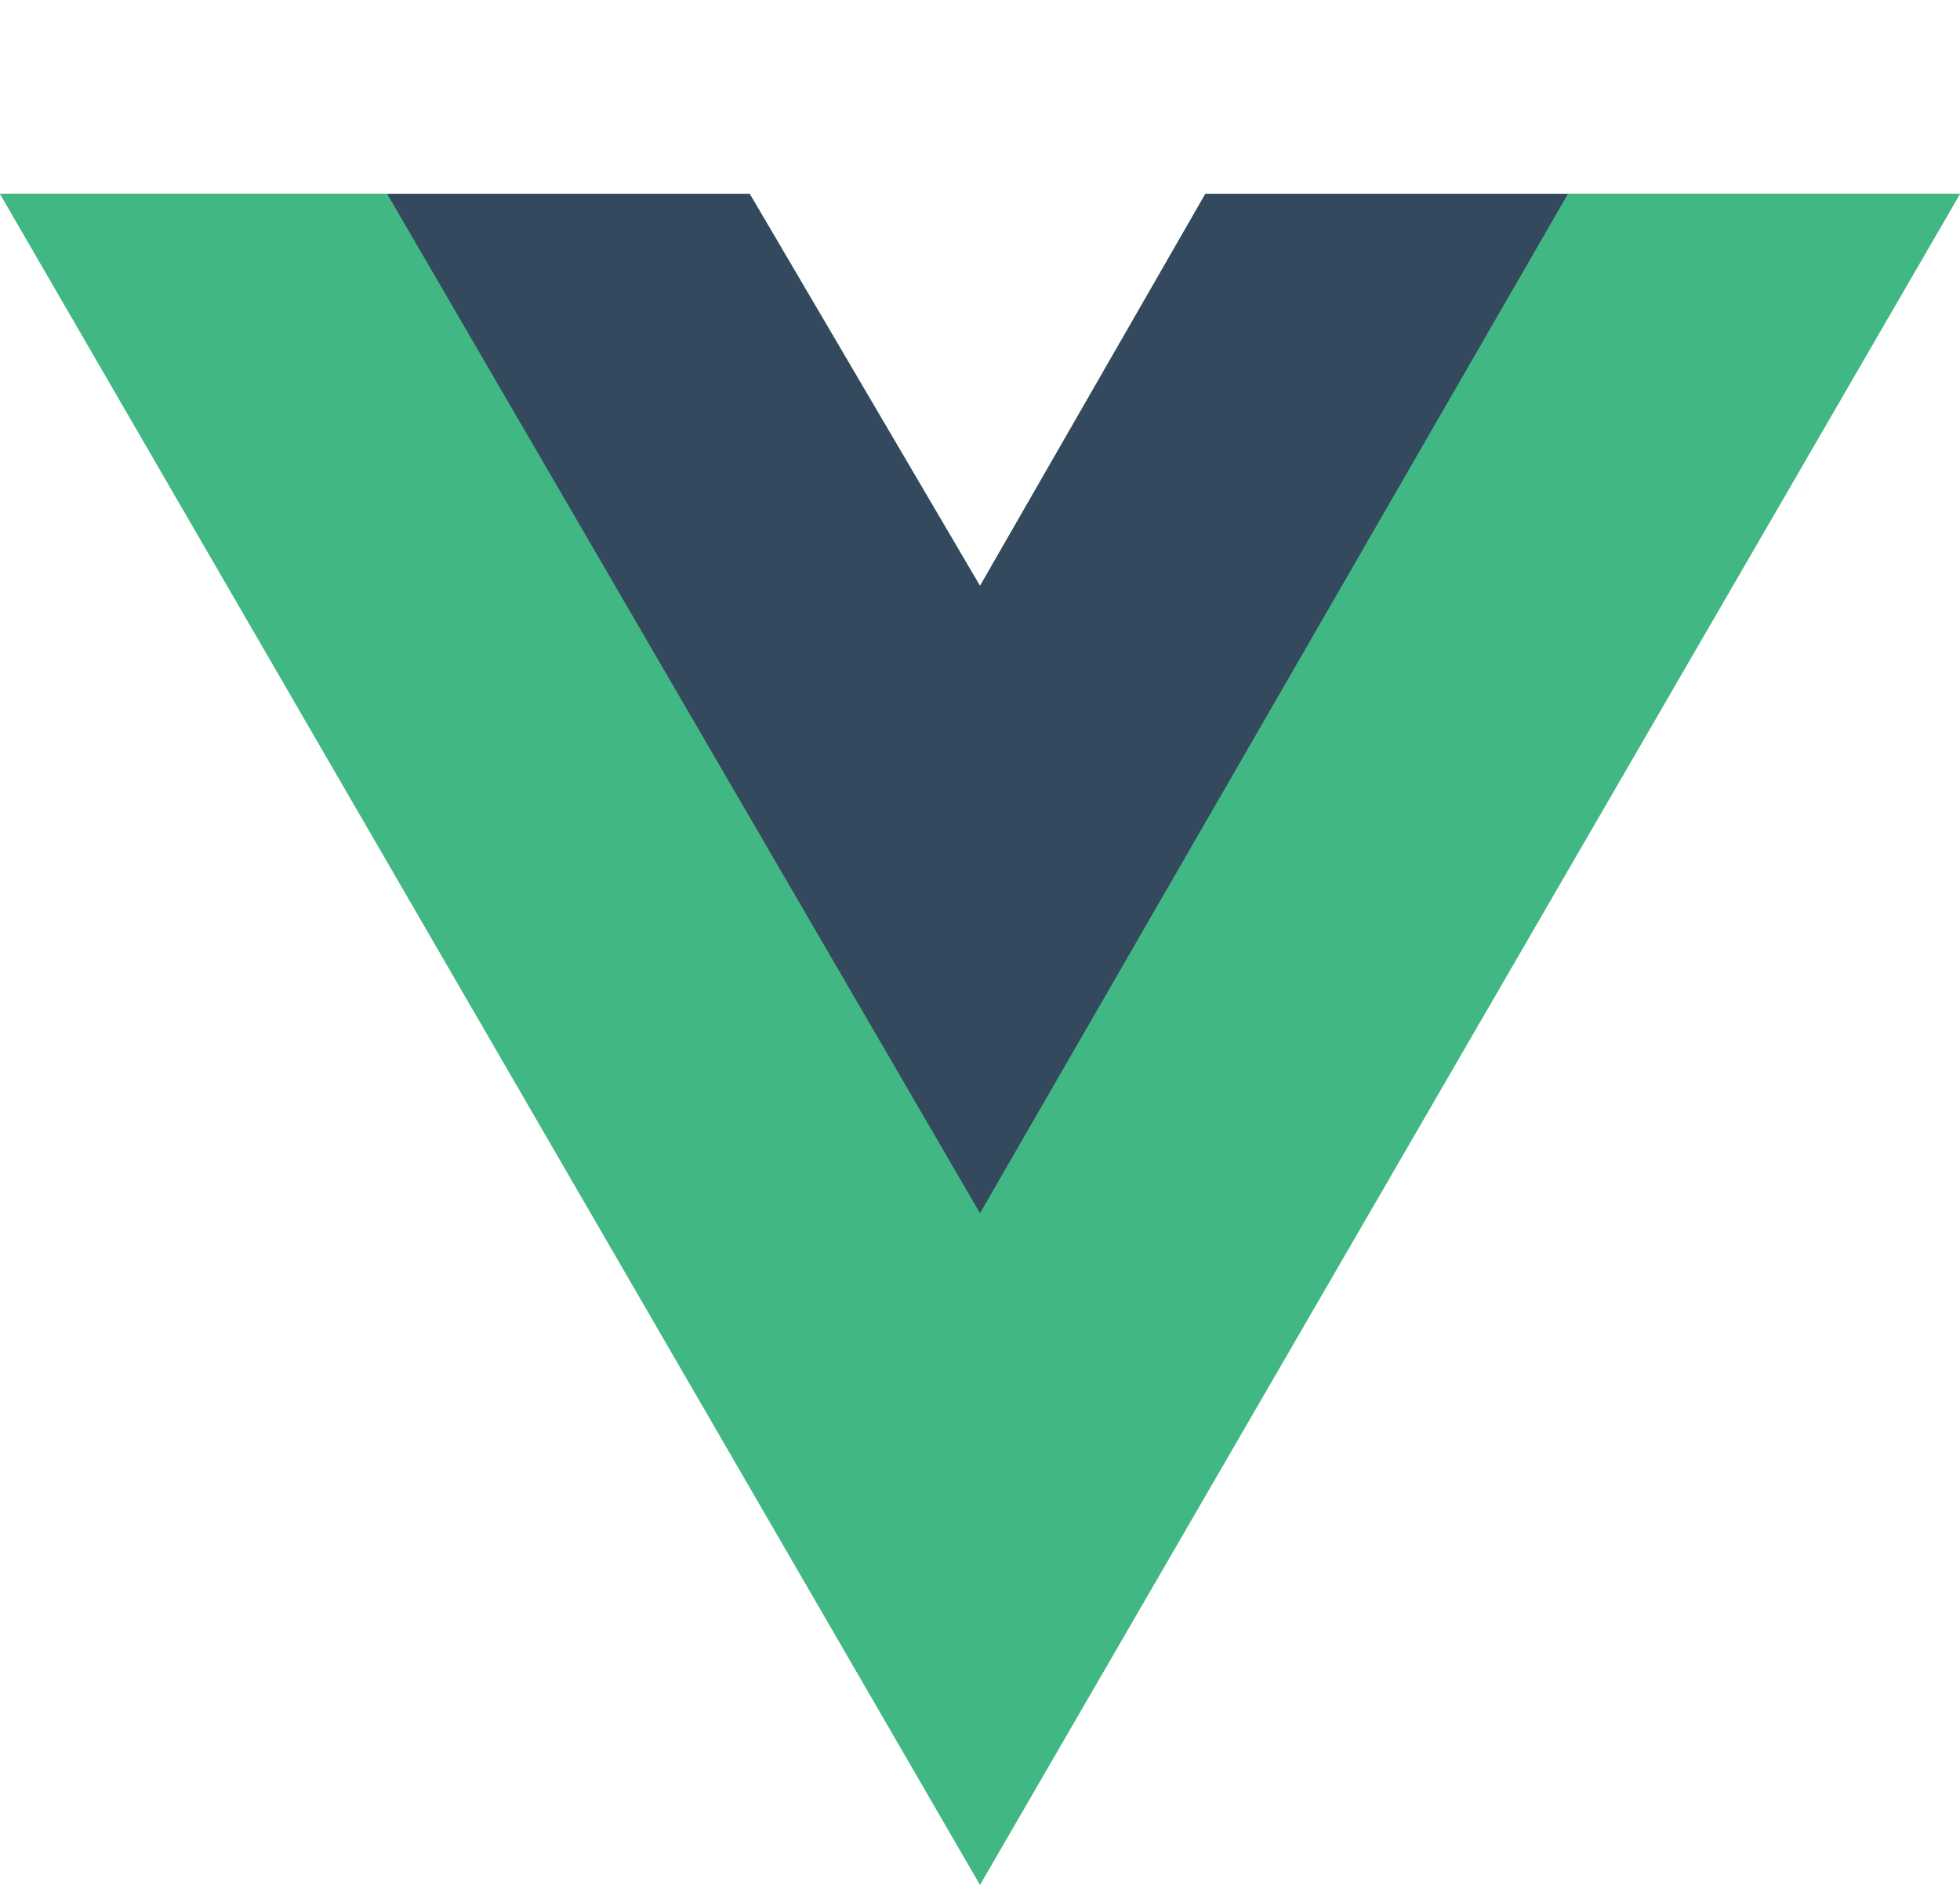
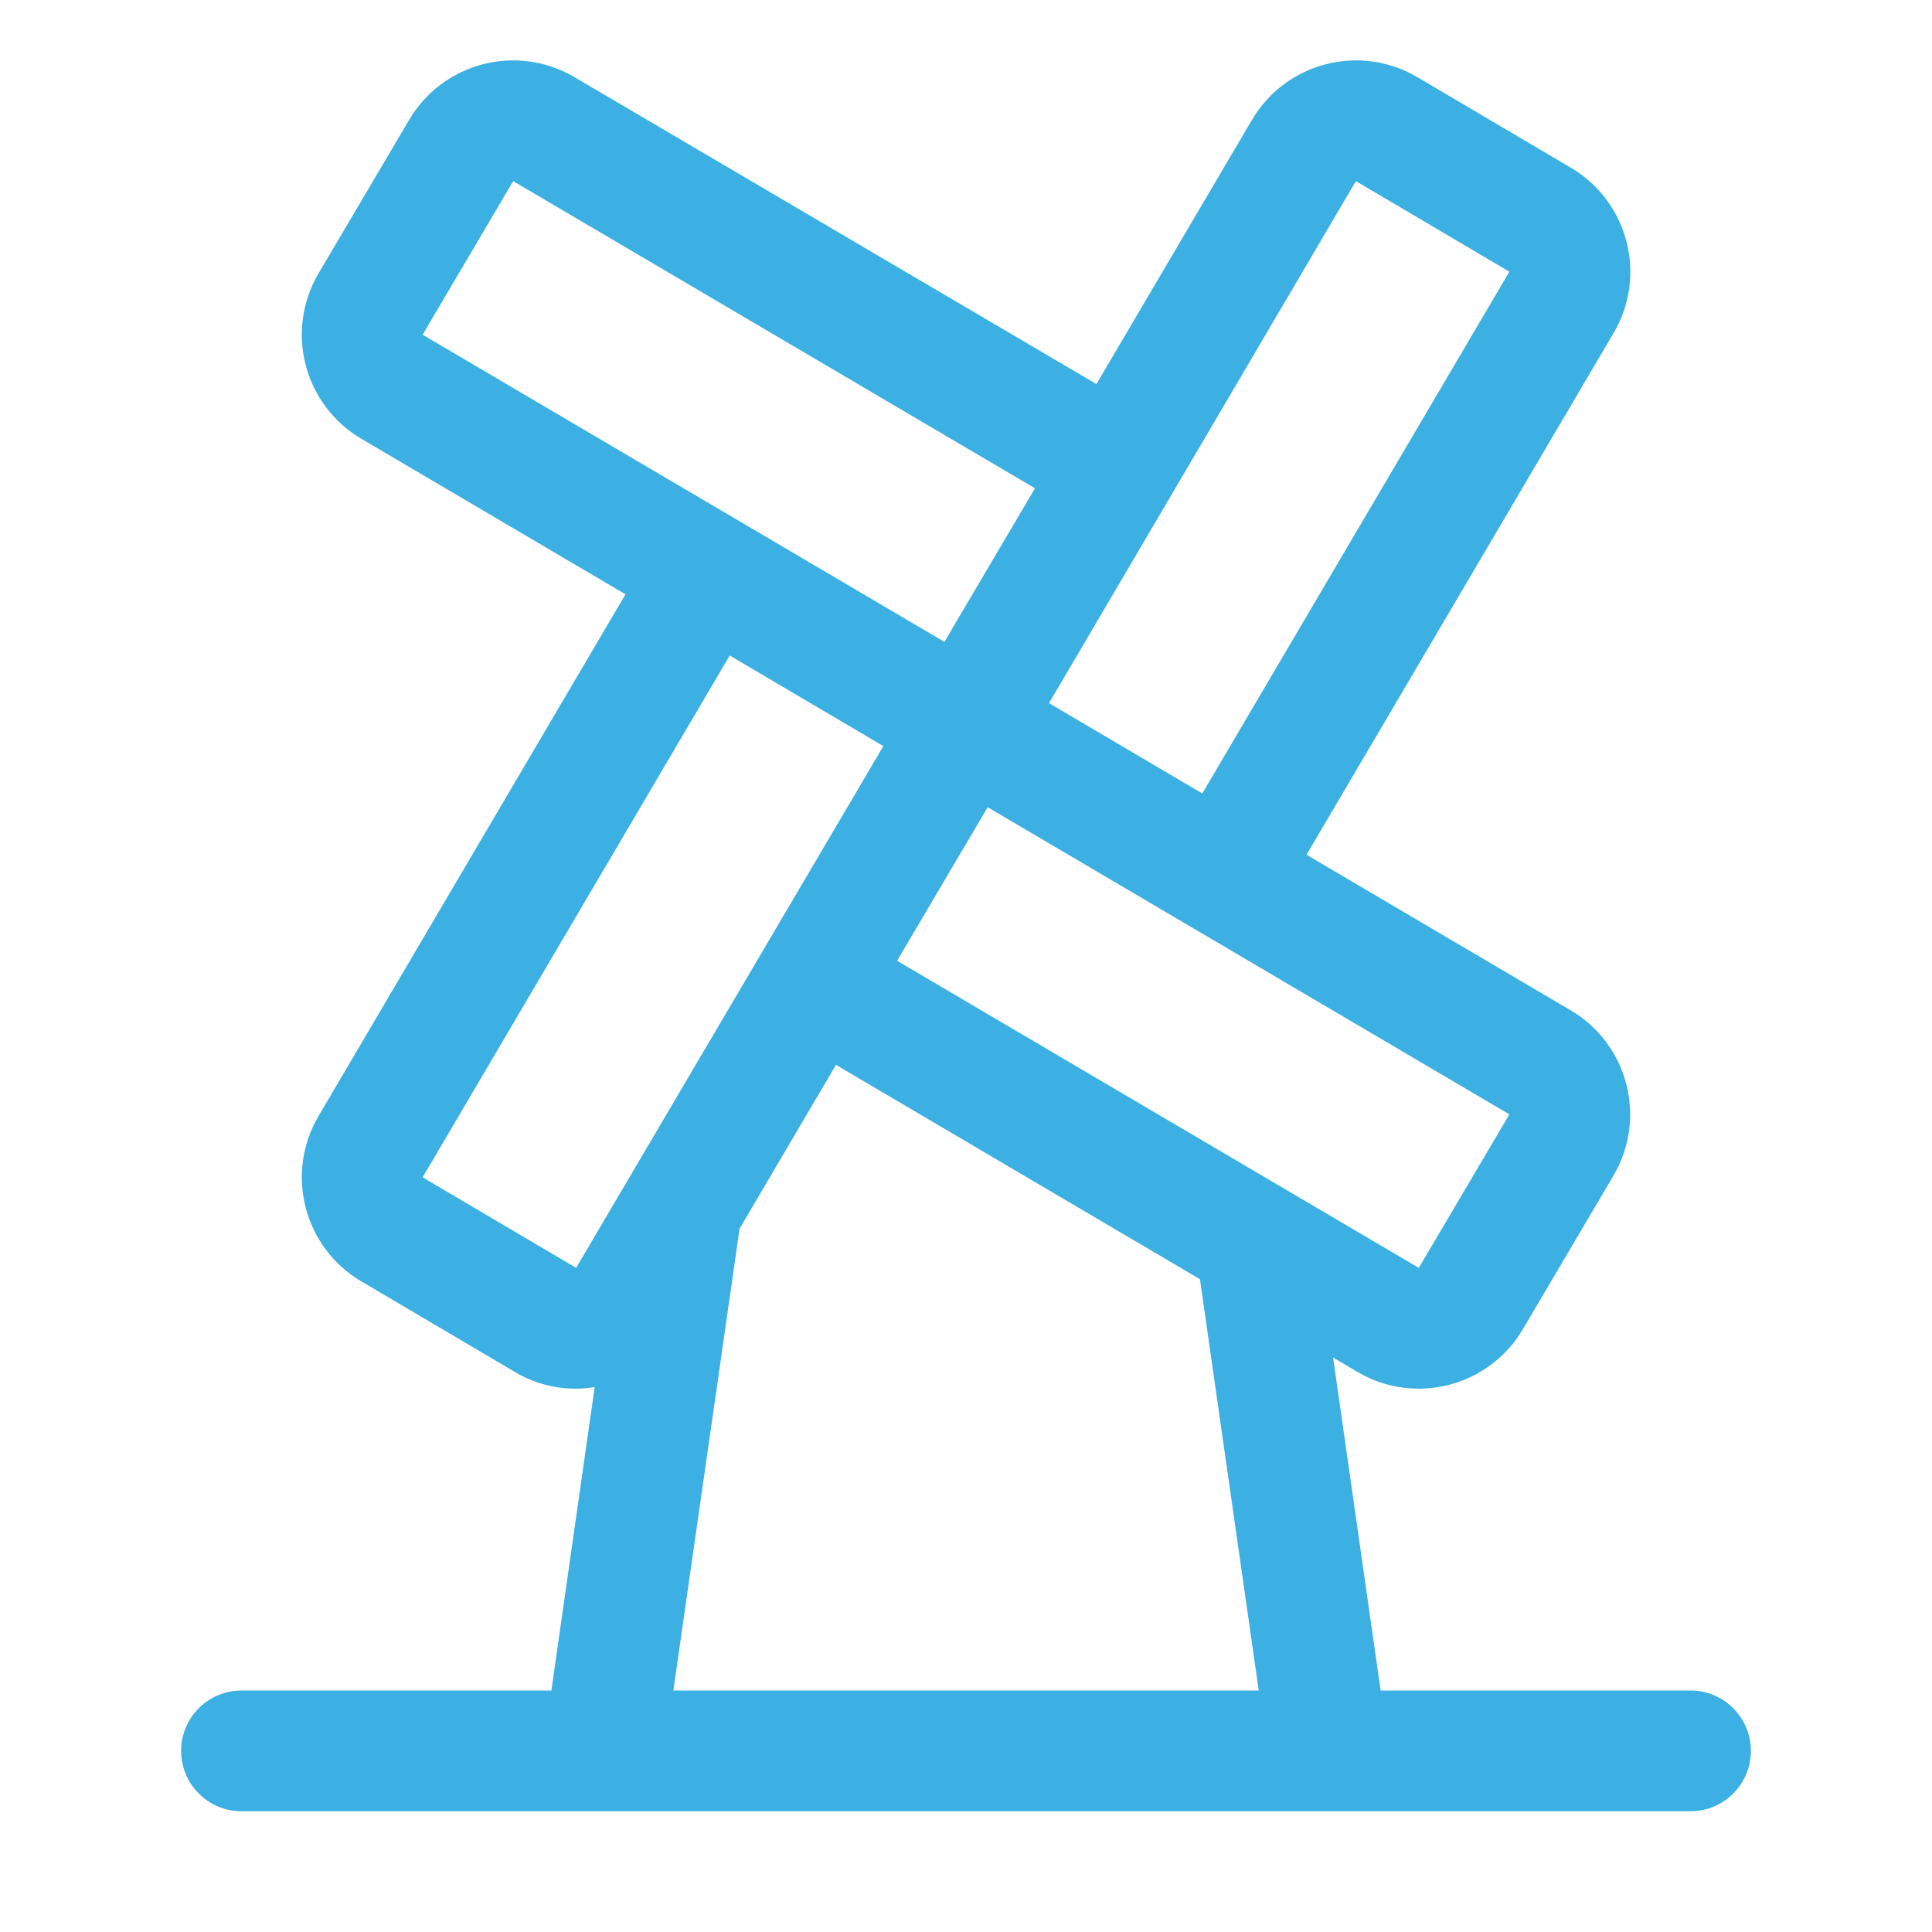
- <svg xmlns="http://www.w3.org/2000/svg" aria-hidden="true" role="img" class="iconify iconify--logos" width="37.07" height="36" preserveAspectRatio="xMidYMid meet" viewBox="0 0 256 198">
-   <path fill="#41B883" d="M204.8 0H256L128 220.8L0 0h97.92L128 51.2L157.44 0h47.36Z" />
-   <path fill="#41B883" d="m0 0l128 220.8L256 0h-51.2L128 132.48L50.56 0H0Z" />
-   <path fill="#35495E" d="M50.56 0L128 133.12L204.8 0h-47.36L128 51.2L97.92 0H50.56Z" />
+ <svg xmlns="http://www.w3.org/2000/svg" width="96" height="96" viewBox="0 0 256 256">
+   <path fill="#3cb0e2" d="M224 224h-41.06l-6.3-44.12l3.24 1.91a16 16 0 0 0 21.91-5.67l12-20.34a16 16 0 0 0-5.67-21.91l-35-20.61l40.69-69.13a16 16 0 0 0-5.67-21.91l-20.34-12a16 16 0 0 0-21.91 5.67l-20.61 35l-69.16-40.67a16 16 0 0 0-21.91 5.67l-12 20.33a16 16 0 0 0 5.67 21.92l35 20.61l-40.67 69.13a16 16 0 0 0 5.67 21.91l20.34 12a15.57 15.57 0 0 0 10.58 2L73.06 224H32a8 8 0 0 0 0 16h192a8 8 0 0 0 0-16m-24-76.34L188 168l-69.13-40.69l12-20.35ZM179.66 24L200 36l-40.69 69.14L139 93.17ZM56 44.35L68 24l69.14 40.7l-12 20.35ZM76.34 168L56 156l40.69-69.14l20.36 12Zm12.88 56L98 162.8l12.77-21.7L159 169.5l7.79 54.5Z" />
</svg>
